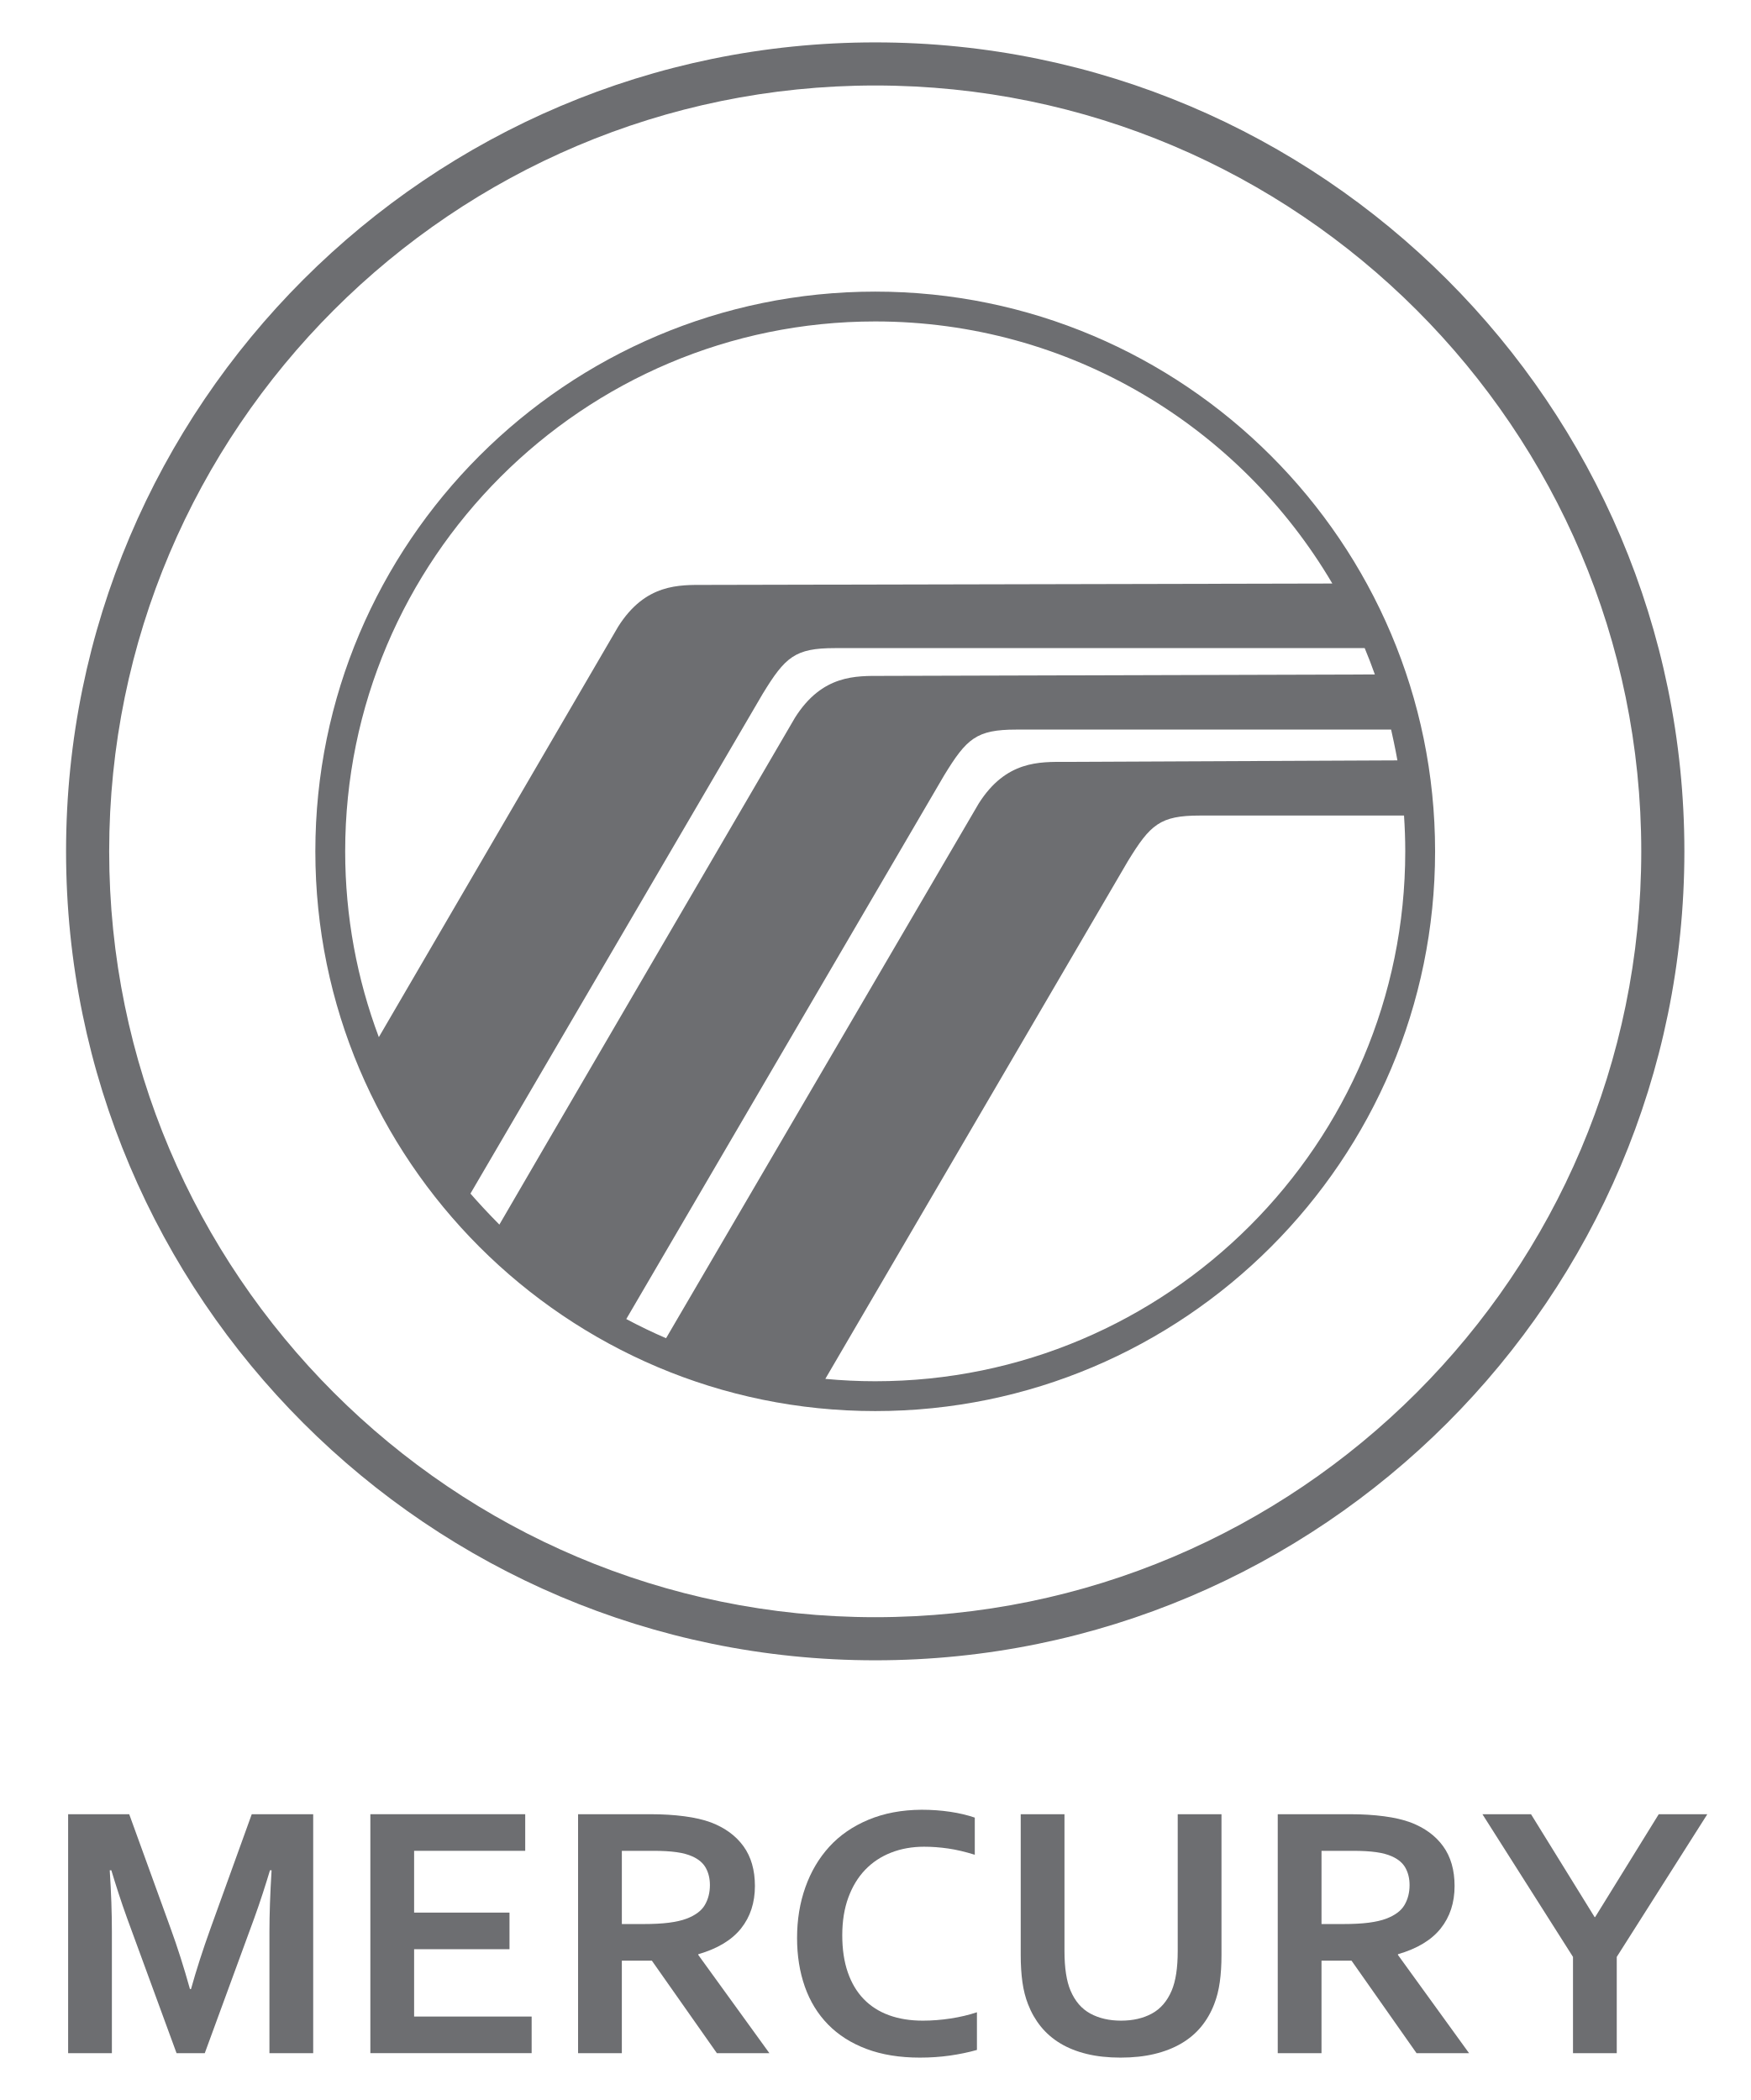
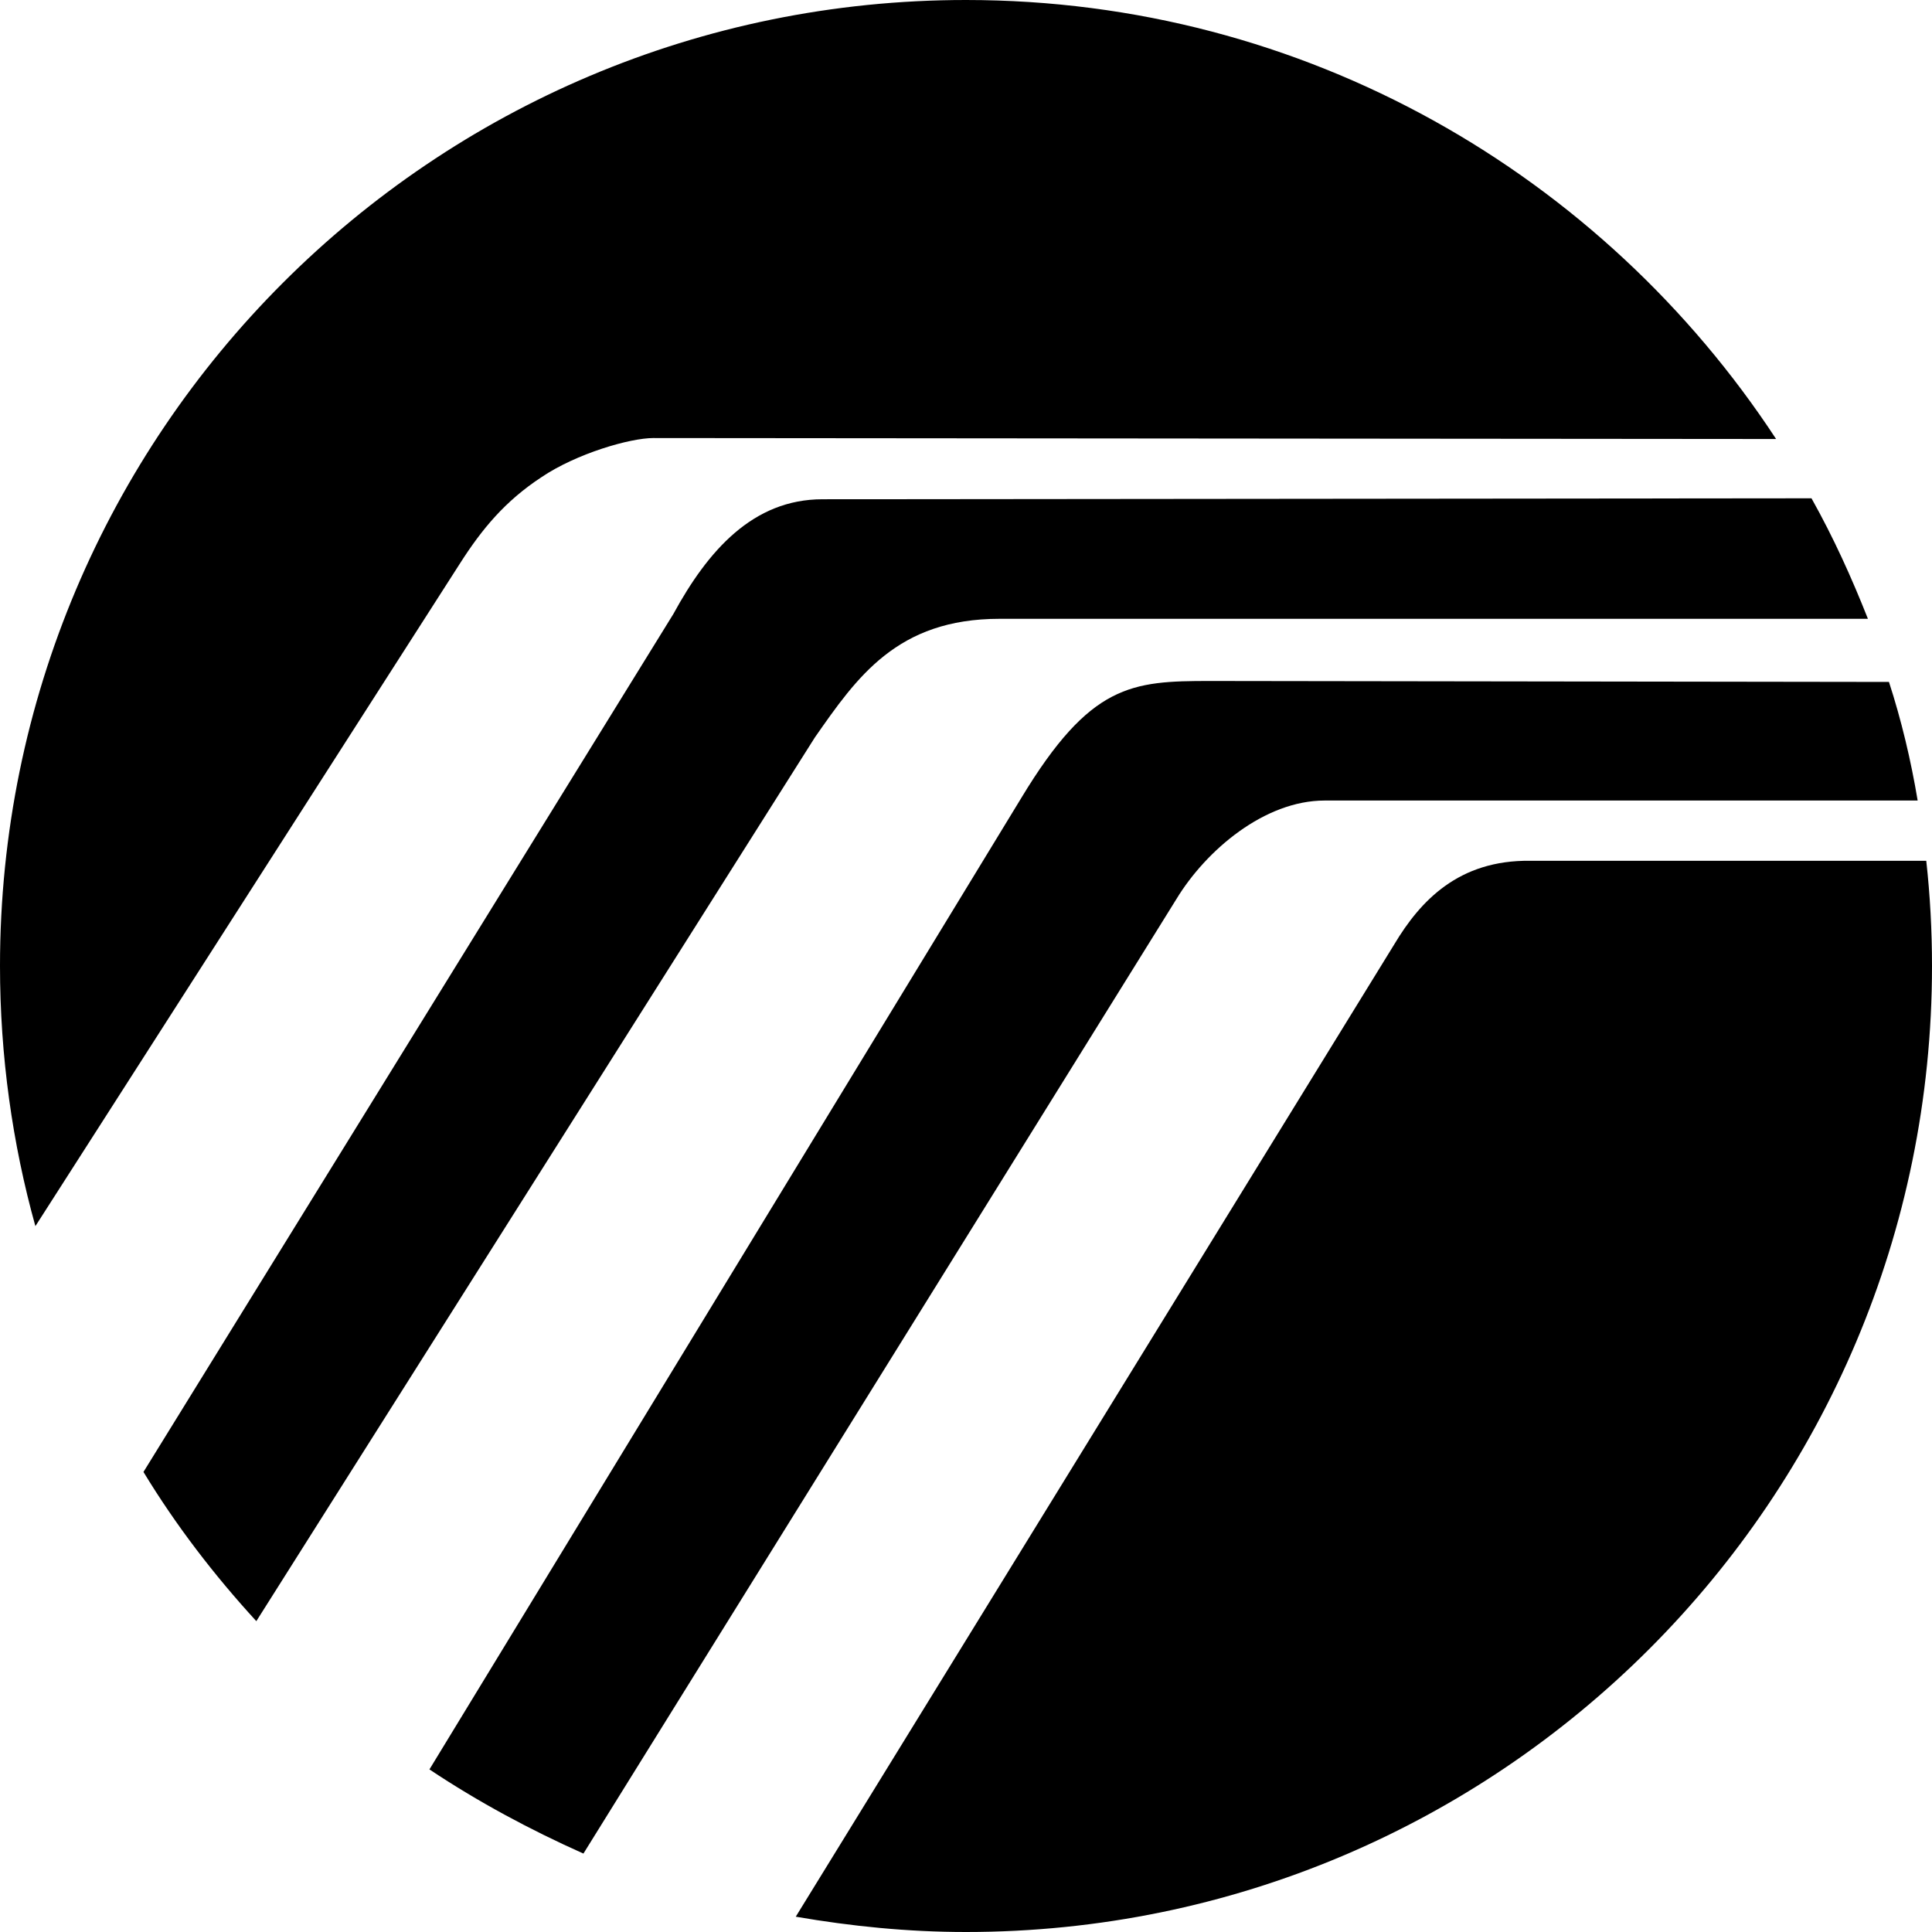
- <svg xmlns="http://www.w3.org/2000/svg" version="1.2" baseProfile="tiny" id="Layer_1" x="0px" y="0px" width="250px" height="300px" viewBox="0 0 250 300" xml:space="preserve">
+ <svg xmlns="http://www.w3.org/2000/svg" fill="#000000" version="1.1" id="Layer_1" viewBox="0 0 202 202" xml:space="preserve" width="800px" height="800px">
  <g>
-     <g>
-       <path fill="#6D6E71" d="M125,6.055C61.277,6.055,9.435,57.898,9.435,121.621S61.277,237.186,125,237.186    s115.565-51.842,115.565-115.565S188.723,6.055,125,6.055z M125,231.028c-60.328,0-109.407-49.08-109.407-109.407    S64.672,12.213,125,12.213s109.407,49.08,109.407,109.407S185.328,231.028,125,231.028z" />
-       <path fill="#6D6E71" d="M125,41.659c-44.091,0-79.962,35.871-79.962,79.962S80.909,201.582,125,201.582    c44.091,0,79.962-35.871,79.962-79.962S169.091,41.659,125,41.659z M49.299,121.621c0-41.741,33.959-75.701,75.701-75.701    c27.791,0,52.119,15.06,65.285,37.441l-89.572,0.197c-3.692,0-8.522-0.221-12.427,5.965l-34.18,58.641    C51.002,139.9,49.299,130.956,49.299,121.621z M67.191,170.51l41.737-71.389c3.213-5.255,4.598-6.533,10.296-6.533h75.684    c0.516,1.238,0.999,2.493,1.45,3.763l-70.388,0.206c-3.692,0-8.522-0.221-12.427,5.965c0,0-42.244,72.4-42.222,72.422    C69.544,173.155,68.075,171.529,67.191,170.51z M89.446,188.435l45.401-77.675c3.213-5.255,4.598-6.533,10.296-6.533h53.537    c0.105,0.469,0.602,2.674,0.901,4.399l-47.383,0.213c-3.692,0-8.522-0.221-12.427,5.965l-44.643,76.37    C93.191,190.338,91.296,189.424,89.446,188.435z M125,197.321c-2.404,0-4.78-0.118-7.127-0.338l43.202-73.943    c3.213-5.255,4.598-6.533,10.296-6.533h29.153c0.113,1.69,0.176,3.394,0.176,5.113C200.702,163.362,166.742,197.321,125,197.321z" />
-     </g>
-     <g>
-       <path fill="#6D6E71" d="M27.281,284.149c0.748-2.688,1.675-5.57,2.781-8.648l5.893-16.327h8.776v34.134h-6.25v-17.296    c0-2.534,0.102-5.477,0.306-8.827h-0.229c-0.29,0.97-0.629,2.058-1.021,3.266c-0.392,1.207-0.8,2.397-1.225,3.571l-7.066,19.286    h-4.031l-7.066-19.286c-0.425-1.174-0.833-2.364-1.225-3.571c-0.392-1.208-0.731-2.296-1.021-3.266h-0.229    c0.204,3.146,0.306,6.08,0.306,8.801v17.322h-6.25v-34.134h8.725l5.893,16.251c0.986,2.704,1.914,5.612,2.781,8.725H27.281z" />
-       <path fill="#6D6E71" d="M59.144,288.078H75.93v5.229H52.894v-34.134h22.118v5.23H59.144v8.826h13.623v5.229H59.144V288.078z" />
-       <path fill="#6D6E71" d="M107.818,269.429c0,2.381-0.659,4.4-1.977,6.059c-1.318,1.658-3.354,2.887-6.11,3.687v0.102l10.153,14.031    h-7.5l-9.286-13.215h-4.286v13.215h-6.25v-34.134h10.383c1.717,0,3.316,0.099,4.796,0.294s2.746,0.489,3.801,0.88    c2.006,0.766,3.554,1.9,4.643,3.405C107.274,265.258,107.818,267.15,107.818,269.429z M91.899,274.863    c1.429,0,2.641-0.063,3.636-0.191c0.995-0.128,1.832-0.318,2.513-0.574c1.258-0.476,2.13-1.126,2.615-1.951    s0.727-1.773,0.727-2.845c0-0.918-0.191-1.73-0.574-2.437c-0.383-0.705-1.033-1.263-1.952-1.671    c-0.596-0.271-1.344-0.472-2.245-0.6c-0.902-0.127-2.015-0.19-3.342-0.19h-4.464v10.459H91.899z" />
-       <path fill="#6D6E71" d="M131.977,263.817c-1.701,0-3.27,0.28-4.707,0.842c-1.438,0.561-2.67,1.377-3.699,2.449    c-1.029,1.071-1.833,2.394-2.411,3.967s-0.867,3.371-0.867,5.396c0,2.007,0.264,3.771,0.791,5.293    c0.527,1.522,1.284,2.794,2.27,3.814s2.19,1.79,3.61,2.309s3.032,0.778,4.834,0.778c1.292,0,2.61-0.103,3.954-0.307    c1.343-0.204,2.602-0.501,3.775-0.893v5.383c-1.19,0.34-2.474,0.607-3.852,0.804c-1.377,0.195-2.806,0.293-4.286,0.293    c-2.892,0-5.434-0.412-7.628-1.237c-2.194-0.824-4.026-1.989-5.498-3.495c-1.471-1.505-2.577-3.308-3.316-5.408    s-1.109-4.417-1.109-6.951c0-2.603,0.395-5.018,1.186-7.245c0.791-2.229,1.93-4.158,3.418-5.791    c1.488-1.633,3.35-2.917,5.587-3.853c2.236-0.935,4.766-1.411,7.589-1.429c1.445,0,2.814,0.099,4.107,0.294    c1.292,0.195,2.458,0.472,3.495,0.829v5.306c-1.361-0.425-2.628-0.723-3.801-0.893S133.099,263.817,131.977,263.817z" />
-       <path fill="#6D6E71" d="M160.04,293.945c-1.786,0-3.393-0.175-4.821-0.522c-1.429-0.349-2.688-0.851-3.776-1.506    c-1.088-0.654-2.015-1.454-2.78-2.397c-0.766-0.944-1.378-2.012-1.837-3.202c-0.374-0.952-0.642-2.006-0.804-3.163    c-0.161-1.156-0.242-2.449-0.242-3.878v-20.103h6.25v19.542c0,2.415,0.289,4.303,0.867,5.663c0.646,1.514,1.591,2.606,2.832,3.278    s2.704,1.008,4.388,1.008s3.146-0.336,4.388-1.008s2.186-1.765,2.832-3.278c0.578-1.36,0.867-3.248,0.867-5.663v-19.542h6.25    v20.103c0,1.429-0.08,2.722-0.242,3.878c-0.161,1.157-0.43,2.211-0.804,3.163c-0.459,1.19-1.075,2.258-1.85,3.202    c-0.773,0.943-1.718,1.743-2.831,2.397c-1.114,0.655-2.395,1.157-3.84,1.506C163.441,293.77,161.826,293.945,160.04,293.945z" />
-       <path fill="#6D6E71" d="M207.745,269.429c0,2.381-0.66,4.4-1.978,6.059c-1.318,1.658-3.354,2.887-6.109,3.687v0.102l10.153,14.031    h-7.501l-9.285-13.215h-4.286v13.215h-6.25v-34.134h10.383c1.718,0,3.316,0.099,4.796,0.294s2.746,0.489,3.801,0.88    c2.007,0.766,3.555,1.9,4.644,3.405C207.2,265.258,207.745,267.15,207.745,269.429z M191.826,274.863    c1.429,0,2.64-0.063,3.635-0.191s1.833-0.318,2.513-0.574c1.259-0.476,2.131-1.126,2.615-1.951s0.728-1.773,0.728-2.845    c0-0.918-0.191-1.73-0.574-2.437c-0.383-0.705-1.033-1.263-1.952-1.671c-0.595-0.271-1.344-0.472-2.244-0.6    c-0.902-0.127-2.016-0.19-3.343-0.19h-4.464v10.459H191.826z" />
-       <path fill="#6D6E71" d="M227.821,273.868l9.082-14.694h6.938l-12.934,20.384v13.75h-6.25v-13.75l-12.935-20.384h6.939    l9.082,14.694H227.821z" />
-     </g>
+     <path d="M3.7,128.2l44.4-69.3c2.3-3.6,4.7-6.5,8.5-9c3.7-2.5,9.3-4.1,11.7-4.1l117.4,0.1C167.6,18.3,136.5,0,101,0   C45.2,0,0,45.2,0,101C0,110.4,1.3,119.6,3.7,128.2L3.7,128.2z" />
+     <path d="M26.8,169.5l58.4-92.4c4.4-6.3,8.6-12.4,19.3-12.4l90.8,0c-1.7-4.3-3.6-8.5-5.9-12.6L86,52.2c-7.3,0-12,5.4-15.6,12   L15,153.9C18.4,159.5,22.4,164.7,26.8,169.5L26.8,169.5z" />
+     <path d="M61,193.8L123,94c3.1-5.1,9.2-10.3,15.5-10.3l62,0c-0.7-4.2-1.7-8.4-3-12.4l-71-0.1c-8.2,0-12.5,0.3-19.7,12.2L44.9,185   C50,188.4,55.4,191.3,61,193.8L61,193.8z" />
+     <path d="M201.4,90L160,90c-7.5-0.1-11.5,4.2-14.2,8.7L83.2,200.4c5.8,1,11.7,1.6,17.8,1.6c55.8,0,101-45.2,101-101   C202,97.3,201.8,93.6,201.4,90L201.4,90z" />
  </g>
</svg>
